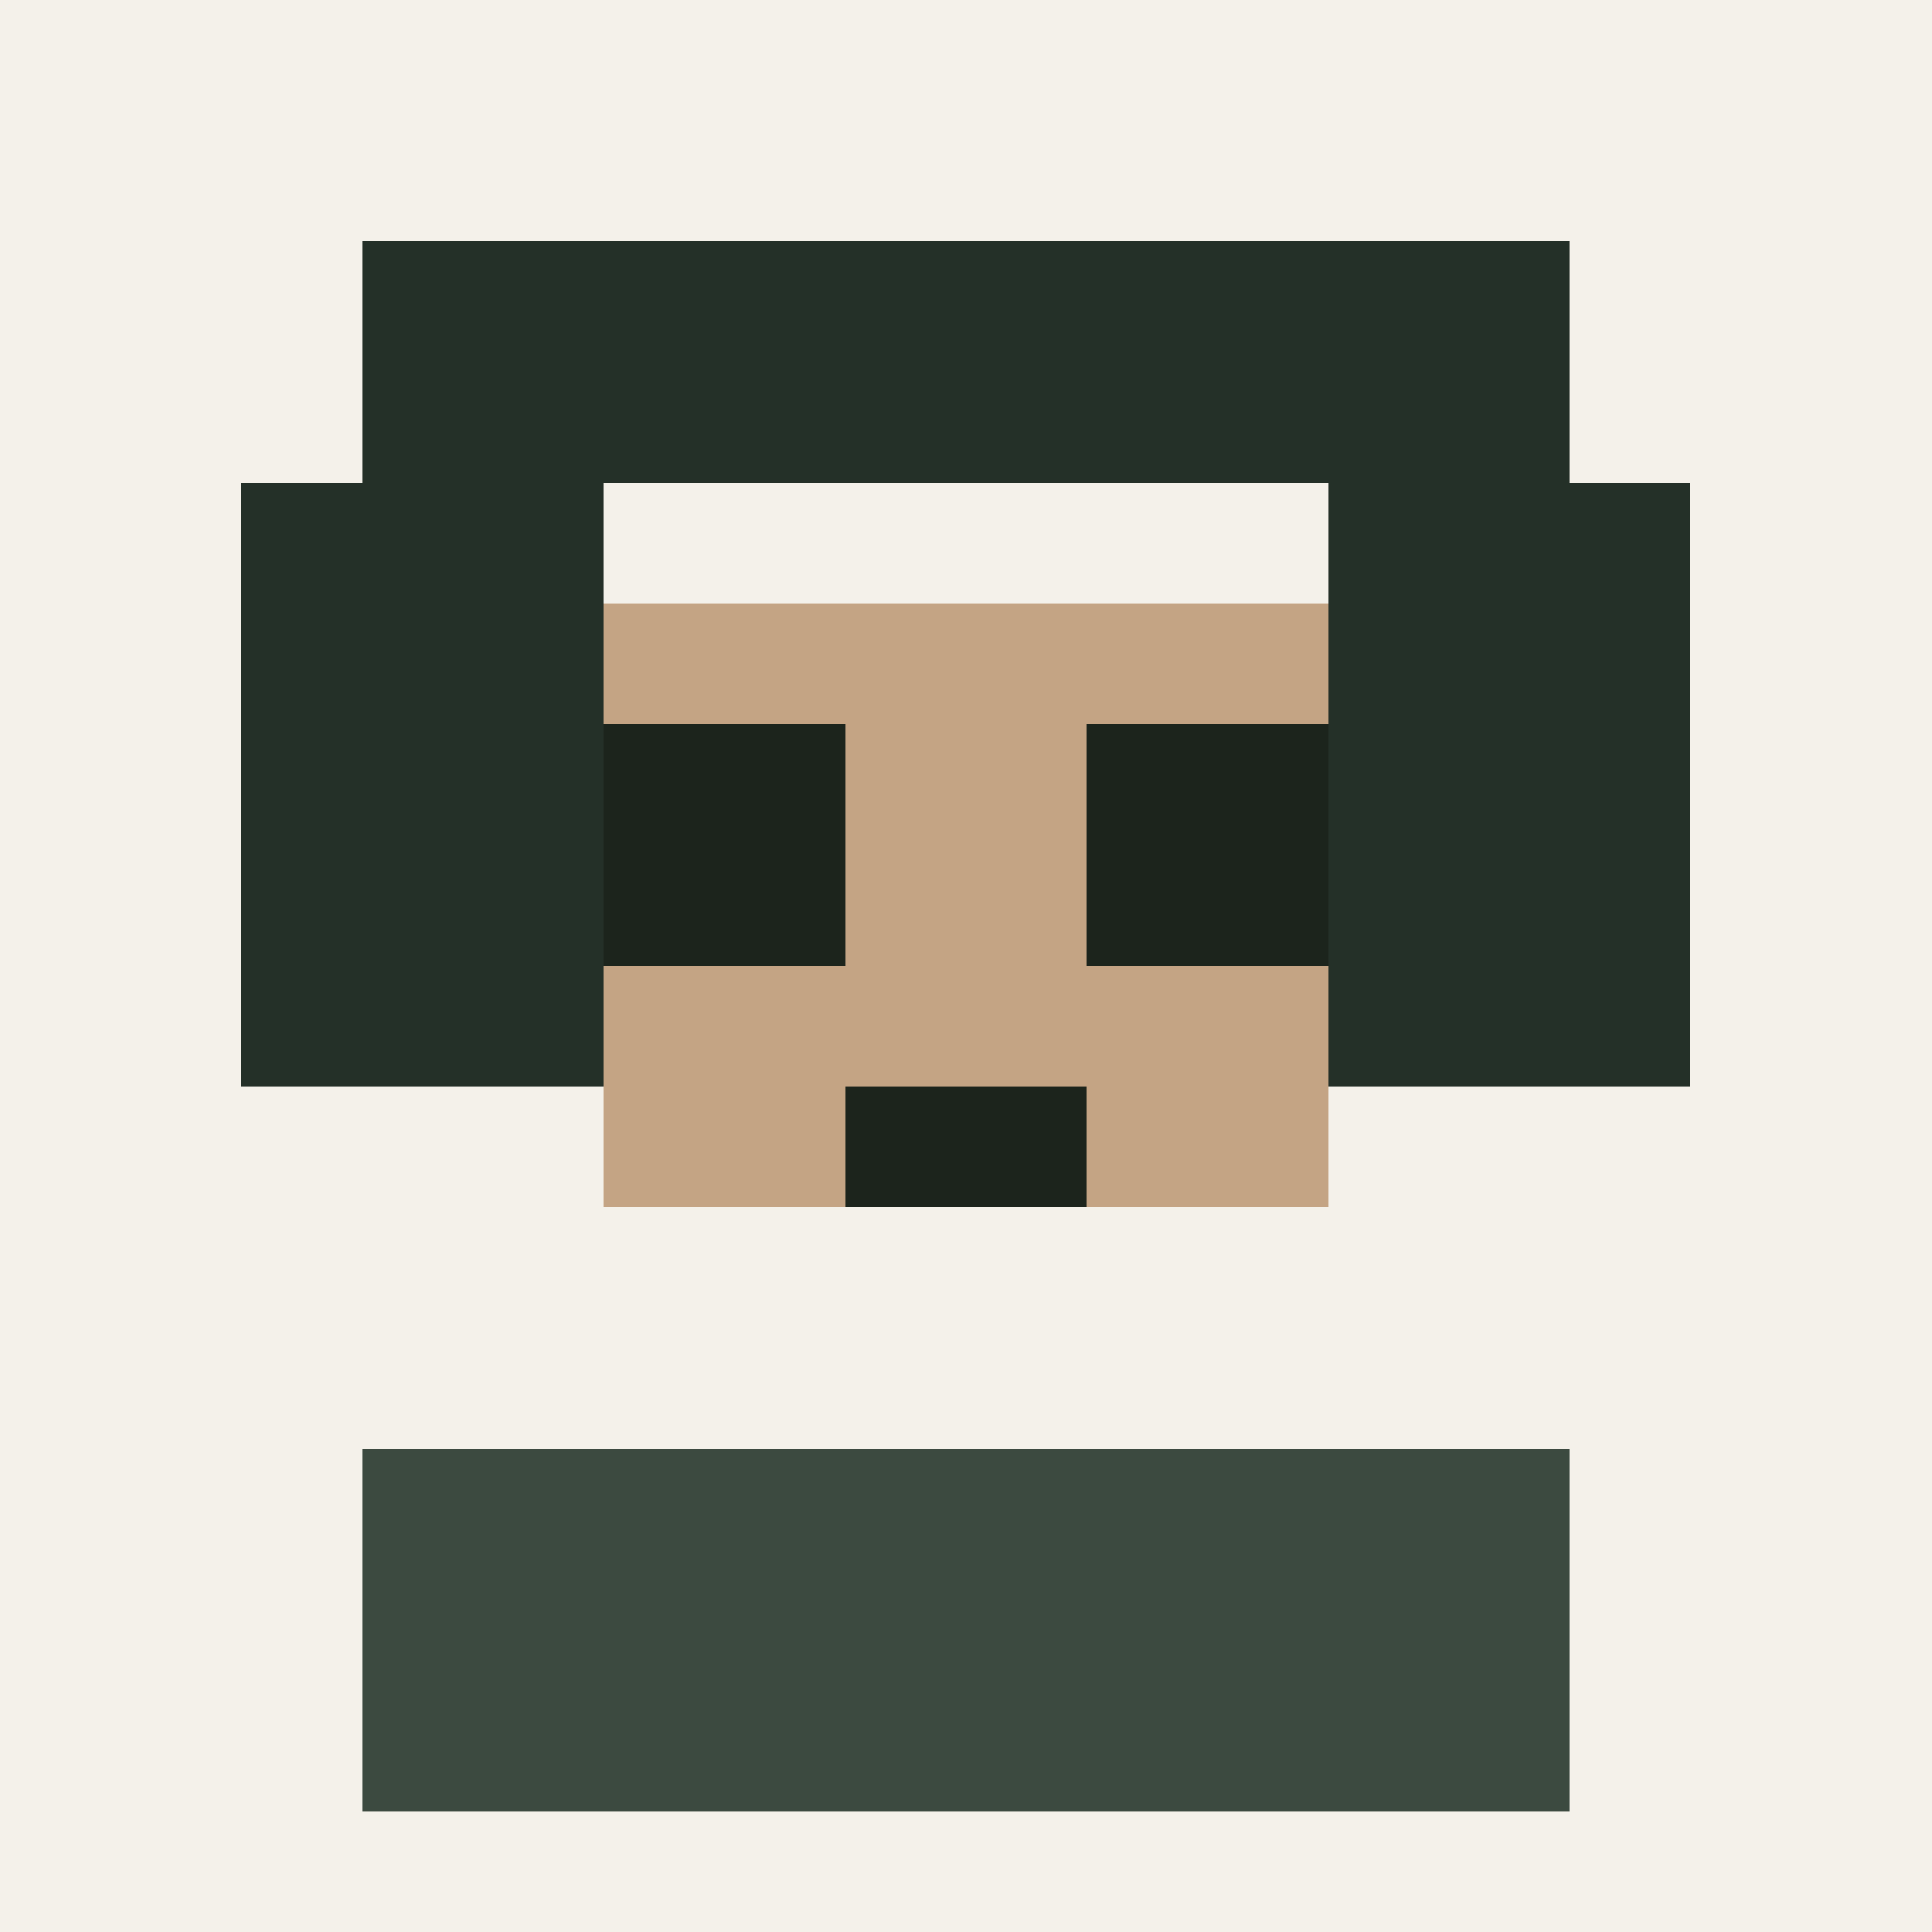
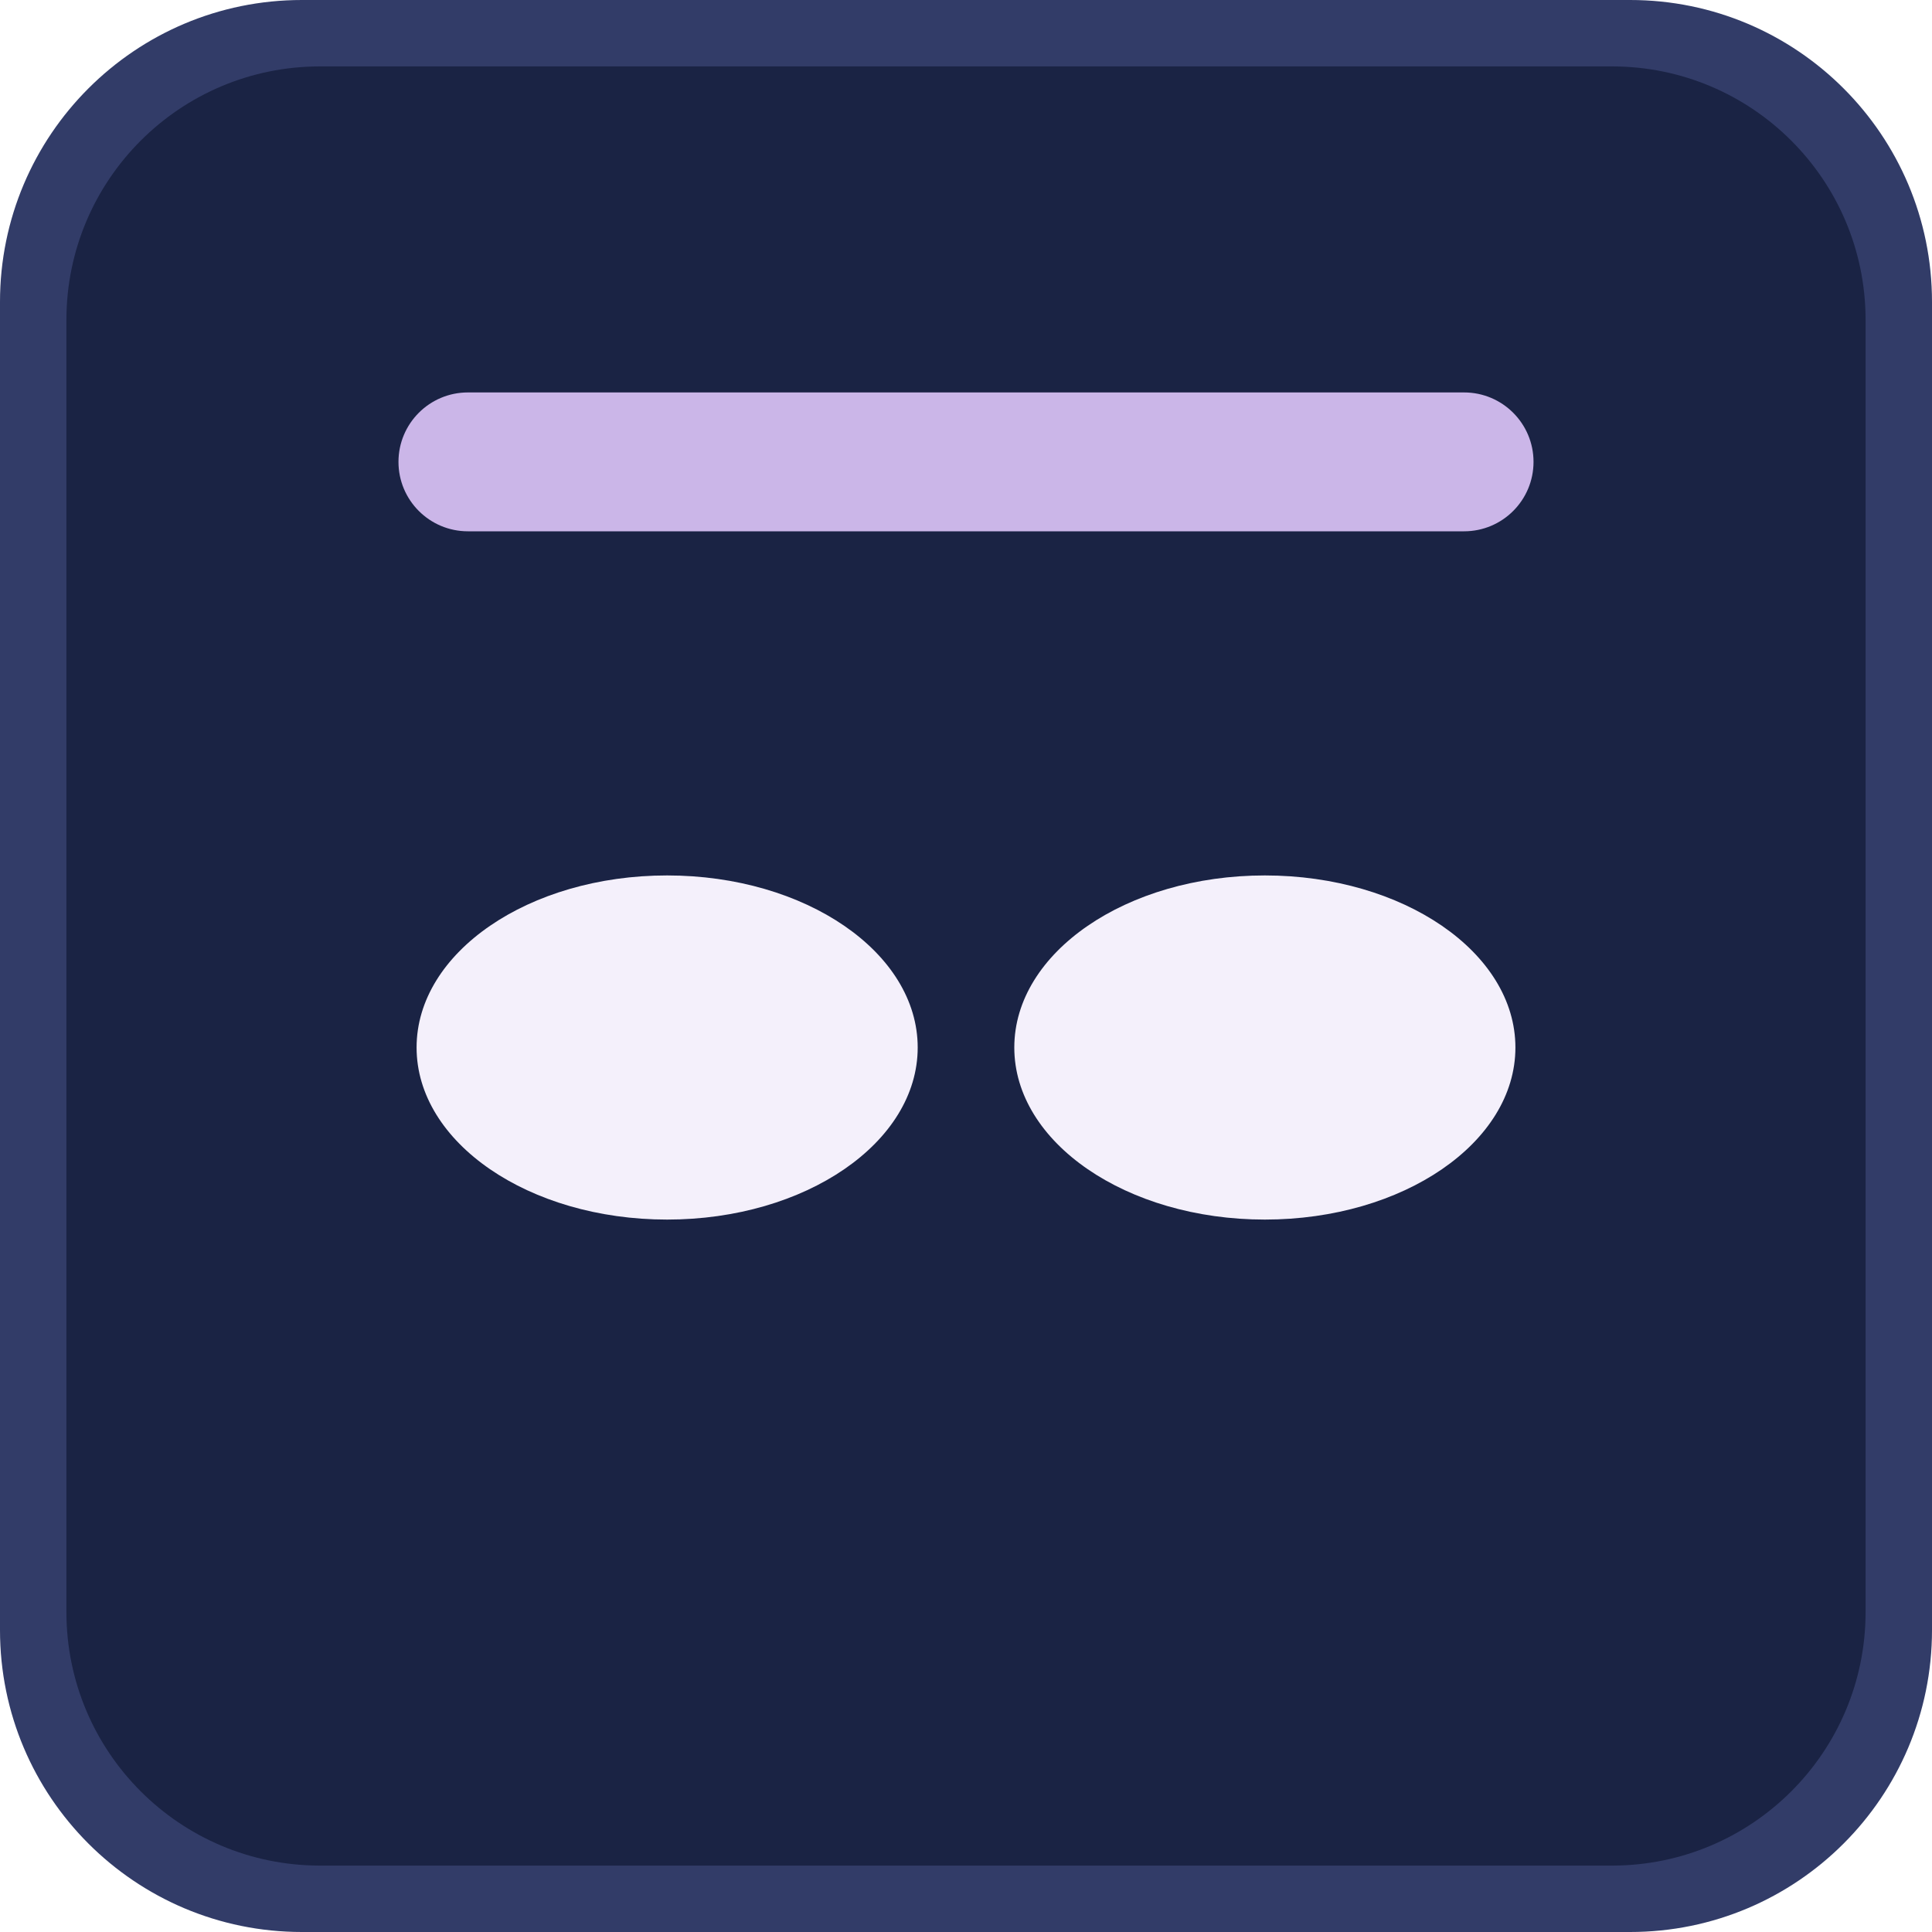
- <svg xmlns="http://www.w3.org/2000/svg" viewBox="0 0 16 16" shape-rendering="crispEdges" role="img" aria-label="Myla's Blog">
-   <rect width="16" height="16" fill="#f4f1ea" />
-   <g fill="#243028">
-     <rect x="3" y="2" width="10" height="2" />
-     <rect x="2" y="4" width="3" height="5" />
-     <rect x="11" y="4" width="3" height="5" />
-   </g>
-   <rect x="5" y="5" width="6" height="5" fill="#c4a484" />
-   <g fill="#1c241c">
-     <rect x="5" y="6" width="2" height="2" />
-     <rect x="9" y="6" width="2" height="2" />
-     <rect x="7" y="9" width="2" height="1" />
-   </g>
-   <rect x="3" y="12" width="10" height="3" fill="#3c4a40" />
+ <svg xmlns="http://www.w3.org/2000/svg" viewBox="0 0 32 32" role="img" aria-label="Myla's Blog">
+   <rect width="32" height="32" rx="5" fill="#323c68" />
+   <rect x="1.1" y="1.1" width="29.8" height="29.8" rx="4.2" fill="#1a2344" />
+   <rect x="6.6" y="6.5" width="18.8" height="2.3" rx="1.15" fill="#cbb6e8" />
+   <ellipse cx="11.05" cy="17.35" rx="4.15" ry="2.85" fill="#f4f0fb" />
+   <ellipse cx="20.95" cy="17.35" rx="4.15" ry="2.85" fill="#f4f0fb" />
</svg>
